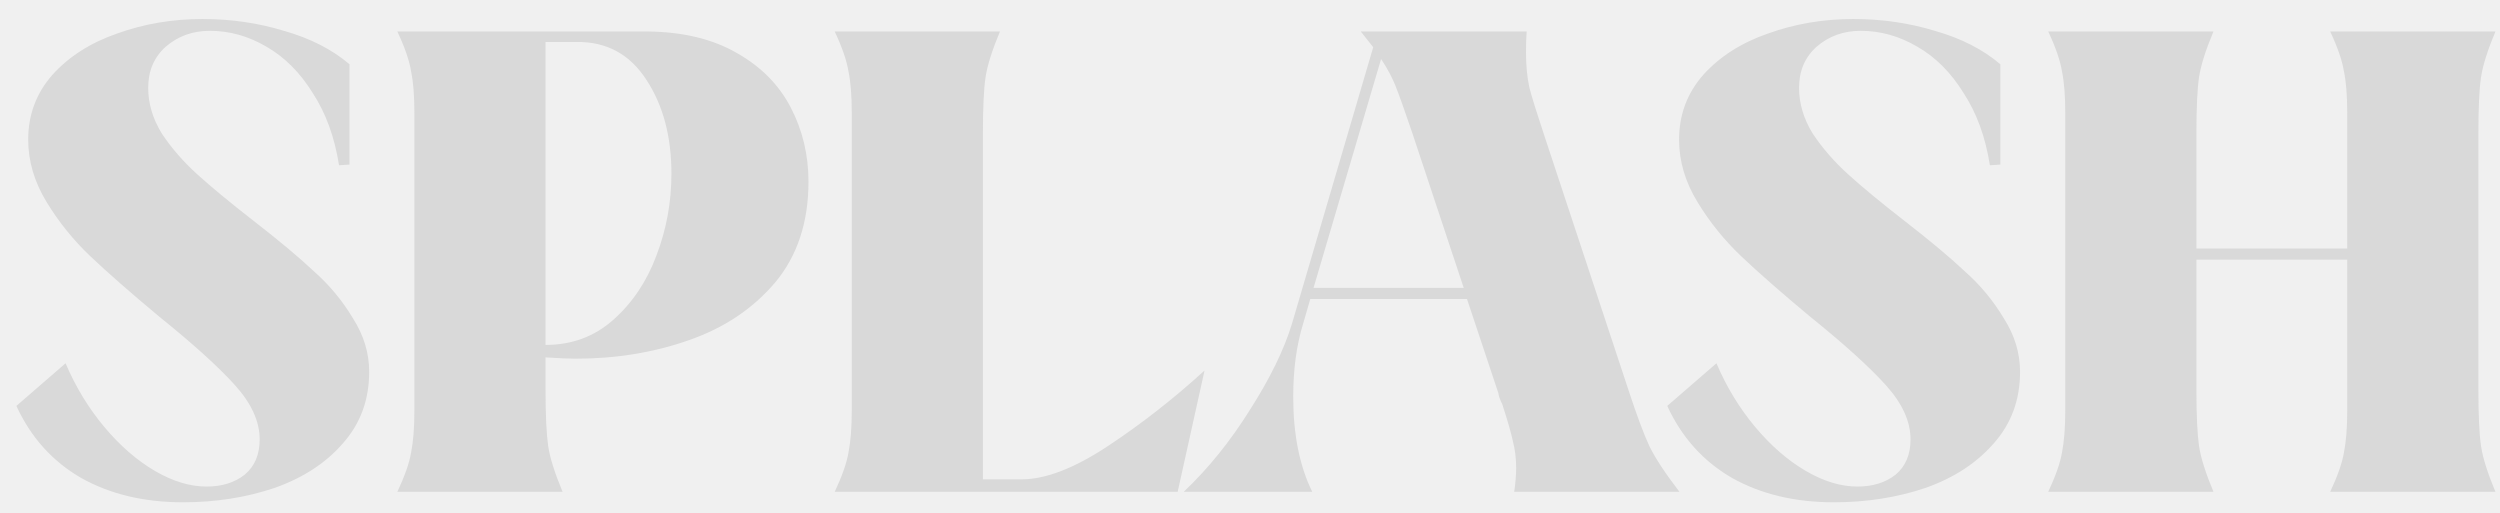
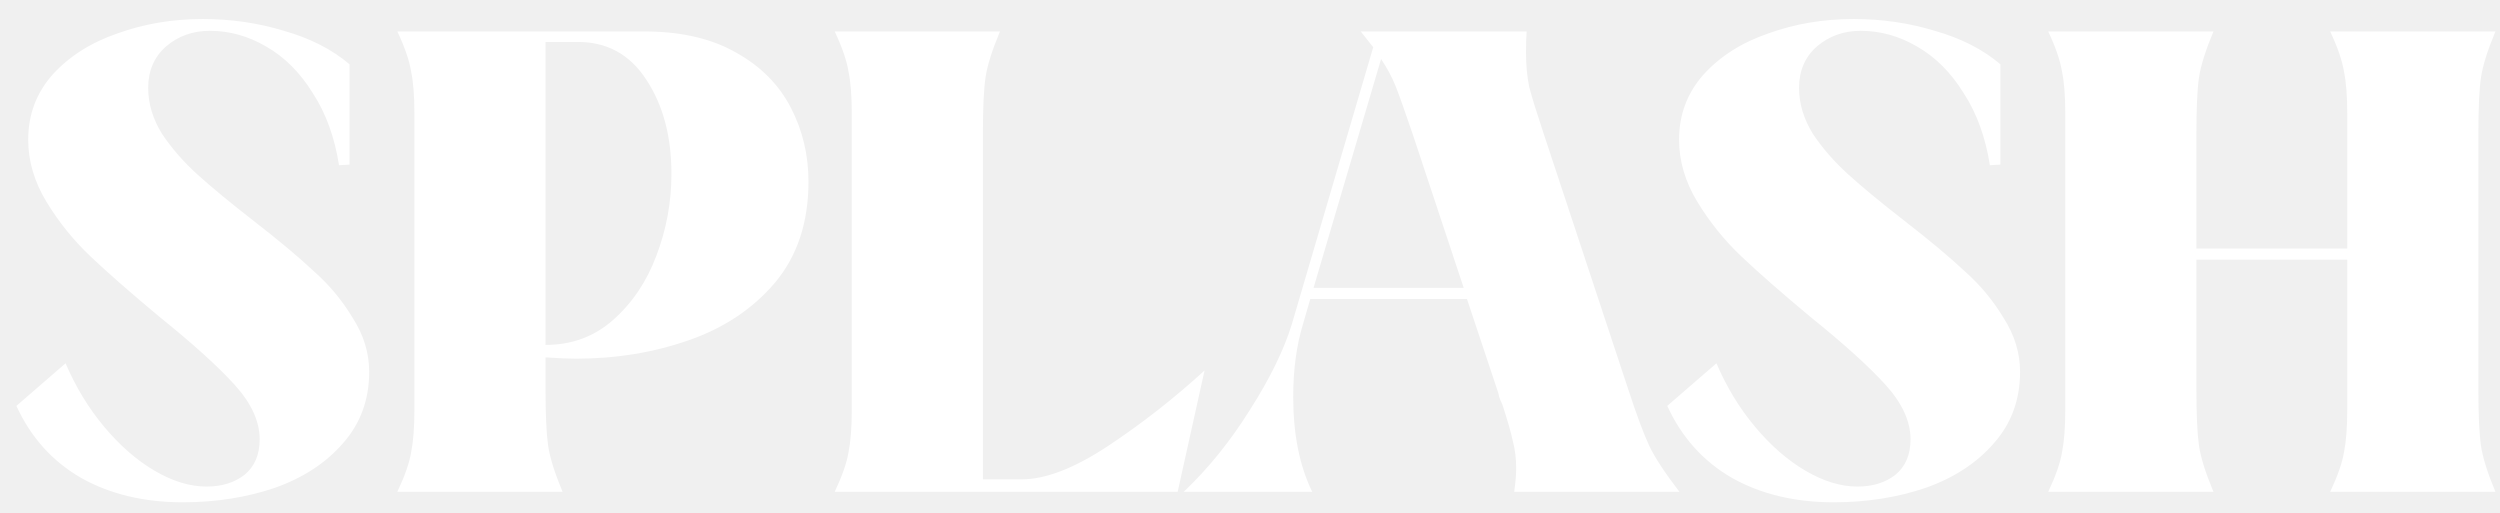
<svg xmlns="http://www.w3.org/2000/svg" width="122" height="25" viewBox="0 0 122 25" fill="none">
-   <path d="M8.928 24.512C7.029 24.512 5.376 24.117 3.968 23.328C2.56 22.517 1.504 21.344 0.8 19.808L3.2 17.728C3.691 18.88 4.32 19.915 5.088 20.832C5.856 21.749 6.677 22.464 7.552 22.976C8.427 23.488 9.269 23.744 10.08 23.744C10.827 23.744 11.445 23.552 11.936 23.168C12.427 22.763 12.672 22.187 12.672 21.44C12.672 20.565 12.267 19.68 11.456 18.784C10.645 17.888 9.419 16.779 7.776 15.456C6.368 14.283 5.248 13.301 4.416 12.512C3.584 11.723 2.869 10.837 2.272 9.856C1.675 8.875 1.376 7.861 1.376 6.816C1.376 5.6 1.771 4.544 2.56 3.648C3.371 2.752 4.427 2.08 5.728 1.632C7.029 1.163 8.416 0.928 9.888 0.928C11.275 0.928 12.597 1.12 13.856 1.504C15.136 1.867 16.203 2.411 17.056 3.136V8.032L16.544 8.064C16.331 6.699 15.904 5.525 15.264 4.544C14.645 3.541 13.888 2.784 12.992 2.272C12.117 1.76 11.2 1.504 10.24 1.504C9.408 1.504 8.693 1.76 8.096 2.272C7.52 2.784 7.232 3.456 7.232 4.288C7.232 5.056 7.456 5.803 7.904 6.528C8.373 7.232 8.949 7.893 9.632 8.512C10.315 9.131 11.232 9.888 12.384 10.784C13.621 11.744 14.603 12.565 15.328 13.248C16.075 13.909 16.704 14.667 17.216 15.52C17.749 16.352 18.016 17.227 18.016 18.144C18.016 19.509 17.589 20.672 16.736 21.632C15.904 22.592 14.795 23.317 13.408 23.808C12.021 24.277 10.528 24.512 8.928 24.512ZM19.39 24C19.753 23.232 19.977 22.592 20.062 22.08C20.169 21.547 20.222 20.864 20.222 20.032V19.008V6.528V5.504C20.222 4.672 20.169 4 20.062 3.488C19.977 2.955 19.753 2.304 19.39 1.536H31.614C33.342 1.557 34.793 1.909 35.966 2.592C37.139 3.253 38.014 4.139 38.59 5.248C39.166 6.357 39.454 7.563 39.454 8.864C39.454 10.848 38.91 12.491 37.822 13.792C36.734 15.072 35.326 16.011 33.598 16.608C31.891 17.205 30.057 17.504 28.094 17.504C27.753 17.504 27.262 17.483 26.622 17.44V19.008C26.622 20.245 26.665 21.163 26.75 21.76C26.835 22.336 27.07 23.083 27.454 24H19.39ZM26.622 16.832C27.902 16.832 29.001 16.427 29.918 15.616C30.857 14.784 31.561 13.739 32.03 12.48C32.521 11.2 32.766 9.867 32.766 8.48C32.766 6.667 32.361 5.141 31.55 3.904C30.739 2.645 29.598 2.027 28.126 2.048H26.622V16.832ZM40.734 24C41.096 23.232 41.32 22.592 41.406 22.08C41.512 21.547 41.566 20.864 41.566 20.032V19.008V6.528V5.504C41.566 4.672 41.512 4 41.406 3.488C41.32 2.955 41.096 2.304 40.734 1.536H48.798C48.414 2.453 48.179 3.2 48.094 3.776C48.008 4.352 47.966 5.269 47.966 6.528V23.392H49.854C51.027 23.392 52.435 22.848 54.078 21.76C55.72 20.672 57.288 19.445 58.782 18.08L57.47 24H40.734ZM57.765 24C58.96 22.869 60.037 21.536 60.997 20C61.978 18.464 62.661 17.067 63.045 15.808L67.013 2.304L66.405 1.536H74.501C74.48 1.792 74.469 2.133 74.469 2.56C74.469 3.179 74.522 3.744 74.629 4.256C74.757 4.747 74.992 5.504 75.333 6.528L79.461 19.008C79.866 20.245 80.208 21.163 80.485 21.76C80.762 22.336 81.253 23.083 81.957 24H73.893C73.957 23.552 73.989 23.168 73.989 22.848C73.989 22.379 73.936 21.941 73.829 21.536C73.744 21.131 73.573 20.533 73.317 19.744C73.253 19.616 73.2 19.488 73.157 19.36C73.136 19.232 73.104 19.115 73.061 19.008L71.589 14.592H63.941L63.589 15.808C63.269 16.853 63.109 18.037 63.109 19.36C63.109 21.195 63.418 22.741 64.037 24H57.765ZM71.429 14.048L68.933 6.528C68.549 5.397 68.272 4.619 68.101 4.192C67.93 3.765 67.696 3.328 67.397 2.88L64.101 14.048H71.429ZM89.49 24.512C87.592 24.512 85.939 24.117 84.531 23.328C83.123 22.517 82.067 21.344 81.362 19.808L83.763 17.728C84.253 18.88 84.882 19.915 85.65 20.832C86.418 21.749 87.24 22.464 88.115 22.976C88.989 23.488 89.832 23.744 90.642 23.744C91.389 23.744 92.008 23.552 92.499 23.168C92.989 22.763 93.234 22.187 93.234 21.44C93.234 20.565 92.829 19.68 92.019 18.784C91.208 17.888 89.981 16.779 88.338 15.456C86.93 14.283 85.811 13.301 84.978 12.512C84.147 11.723 83.432 10.837 82.835 9.856C82.237 8.875 81.939 7.861 81.939 6.816C81.939 5.6 82.333 4.544 83.123 3.648C83.933 2.752 84.989 2.08 86.29 1.632C87.592 1.163 88.978 0.928 90.451 0.928C91.837 0.928 93.16 1.12 94.418 1.504C95.698 1.867 96.765 2.411 97.618 3.136V8.032L97.106 8.064C96.893 6.699 96.466 5.525 95.826 4.544C95.208 3.541 94.451 2.784 93.555 2.272C92.68 1.76 91.763 1.504 90.802 1.504C89.971 1.504 89.256 1.76 88.659 2.272C88.082 2.784 87.794 3.456 87.794 4.288C87.794 5.056 88.019 5.803 88.466 6.528C88.936 7.232 89.512 7.893 90.195 8.512C90.877 9.131 91.794 9.888 92.947 10.784C94.184 11.744 95.165 12.565 95.891 13.248C96.637 13.909 97.266 14.667 97.778 15.52C98.312 16.352 98.579 17.227 98.579 18.144C98.579 19.509 98.152 20.672 97.299 21.632C96.466 22.592 95.357 23.317 93.971 23.808C92.584 24.277 91.091 24.512 89.49 24.512ZM99.953 24C100.315 23.232 100.539 22.592 100.625 22.08C100.731 21.547 100.785 20.864 100.785 20.032V19.008V6.528V5.504C100.785 4.672 100.731 4 100.625 3.488C100.539 2.955 100.315 2.304 99.953 1.536H108.017C107.633 2.453 107.398 3.2 107.312 3.776C107.227 4.352 107.185 5.269 107.185 6.528V12.128H114.545V6.528V5.504C114.545 4.672 114.491 4 114.385 3.488C114.299 2.955 114.075 2.304 113.713 1.536H121.777C121.393 2.453 121.158 3.2 121.073 3.776C120.987 4.352 120.945 5.269 120.945 6.528V19.008C120.945 20.245 120.987 21.163 121.073 21.76C121.158 22.336 121.393 23.083 121.777 24H113.713C114.075 23.232 114.299 22.592 114.385 22.08C114.491 21.547 114.545 20.864 114.545 20.032V19.008V12.672H107.185V19.008C107.185 20.245 107.227 21.163 107.312 21.76C107.398 22.336 107.633 23.083 108.017 24H99.953Z" fill="#D9D9D9" />
+   <path d="M8.928 24.512C7.029 24.512 5.376 24.117 3.968 23.328C2.56 22.517 1.504 21.344 0.8 19.808L3.2 17.728C3.691 18.88 4.32 19.915 5.088 20.832C5.856 21.749 6.677 22.464 7.552 22.976C8.427 23.488 9.269 23.744 10.08 23.744C10.827 23.744 11.445 23.552 11.936 23.168C12.427 22.763 12.672 22.187 12.672 21.44C12.672 20.565 12.267 19.68 11.456 18.784C10.645 17.888 9.419 16.779 7.776 15.456C6.368 14.283 5.248 13.301 4.416 12.512C3.584 11.723 2.869 10.837 2.272 9.856C1.675 8.875 1.376 7.861 1.376 6.816C1.376 5.6 1.771 4.544 2.56 3.648C3.371 2.752 4.427 2.08 5.728 1.632C7.029 1.163 8.416 0.928 9.888 0.928C11.275 0.928 12.597 1.12 13.856 1.504C15.136 1.867 16.203 2.411 17.056 3.136V8.032L16.544 8.064C16.331 6.699 15.904 5.525 15.264 4.544C14.645 3.541 13.888 2.784 12.992 2.272C12.117 1.76 11.2 1.504 10.24 1.504C9.408 1.504 8.693 1.76 8.096 2.272C7.52 2.784 7.232 3.456 7.232 4.288C7.232 5.056 7.456 5.803 7.904 6.528C8.373 7.232 8.949 7.893 9.632 8.512C10.315 9.131 11.232 9.888 12.384 10.784C13.621 11.744 14.603 12.565 15.328 13.248C16.075 13.909 16.704 14.667 17.216 15.52C17.749 16.352 18.016 17.227 18.016 18.144C18.016 19.509 17.589 20.672 16.736 21.632C15.904 22.592 14.795 23.317 13.408 23.808C12.021 24.277 10.528 24.512 8.928 24.512ZM19.39 24C19.753 23.232 19.977 22.592 20.062 22.08C20.169 21.547 20.222 20.864 20.222 20.032V19.008V6.528V5.504C20.222 4.672 20.169 4 20.062 3.488C19.977 2.955 19.753 2.304 19.39 1.536H31.614C33.342 1.557 34.793 1.909 35.966 2.592C37.139 3.253 38.014 4.139 38.59 5.248C39.166 6.357 39.454 7.563 39.454 8.864C39.454 10.848 38.91 12.491 37.822 13.792C36.734 15.072 35.326 16.011 33.598 16.608C31.891 17.205 30.057 17.504 28.094 17.504C27.753 17.504 27.262 17.483 26.622 17.44V19.008C26.622 20.245 26.665 21.163 26.75 21.76C26.835 22.336 27.07 23.083 27.454 24H19.39ZM26.622 16.832C27.902 16.832 29.001 16.427 29.918 15.616C30.857 14.784 31.561 13.739 32.03 12.48C32.521 11.2 32.766 9.867 32.766 8.48C32.766 6.667 32.361 5.141 31.55 3.904C30.739 2.645 29.598 2.027 28.126 2.048H26.622V16.832ZM40.734 24C41.096 23.232 41.32 22.592 41.406 22.08C41.512 21.547 41.566 20.864 41.566 20.032V19.008V6.528V5.504C41.566 4.672 41.512 4 41.406 3.488C41.32 2.955 41.096 2.304 40.734 1.536H48.798C48.414 2.453 48.179 3.2 48.094 3.776C48.008 4.352 47.966 5.269 47.966 6.528V23.392H49.854C51.027 23.392 52.435 22.848 54.078 21.76C55.72 20.672 57.288 19.445 58.782 18.08L57.47 24H40.734ZM57.765 24C58.96 22.869 60.037 21.536 60.997 20C61.978 18.464 62.661 17.067 63.045 15.808L67.013 2.304L66.405 1.536H74.501C74.48 1.792 74.469 2.133 74.469 2.56C74.469 3.179 74.522 3.744 74.629 4.256C74.757 4.747 74.992 5.504 75.333 6.528L79.461 19.008C79.866 20.245 80.208 21.163 80.485 21.76C80.762 22.336 81.253 23.083 81.957 24H73.893C73.957 23.552 73.989 23.168 73.989 22.848C73.989 22.379 73.936 21.941 73.829 21.536C73.744 21.131 73.573 20.533 73.317 19.744C73.253 19.616 73.2 19.488 73.157 19.36C73.136 19.232 73.104 19.115 73.061 19.008L71.589 14.592H63.941L63.589 15.808C63.269 16.853 63.109 18.037 63.109 19.36C63.109 21.195 63.418 22.741 64.037 24H57.765ZM71.429 14.048L68.933 6.528C68.549 5.397 68.272 4.619 68.101 4.192C67.93 3.765 67.696 3.328 67.397 2.88L64.101 14.048H71.429ZM89.49 24.512C87.592 24.512 85.939 24.117 84.531 23.328C83.123 22.517 82.067 21.344 81.362 19.808L83.763 17.728C84.253 18.88 84.882 19.915 85.65 20.832C86.418 21.749 87.24 22.464 88.115 22.976C88.989 23.488 89.832 23.744 90.642 23.744C91.389 23.744 92.008 23.552 92.499 23.168C92.989 22.763 93.234 22.187 93.234 21.44C93.234 20.565 92.829 19.68 92.019 18.784C91.208 17.888 89.981 16.779 88.338 15.456C86.93 14.283 85.811 13.301 84.978 12.512C84.147 11.723 83.432 10.837 82.835 9.856C82.237 8.875 81.939 7.861 81.939 6.816C81.939 5.6 82.333 4.544 83.123 3.648C83.933 2.752 84.989 2.08 86.29 1.632C87.592 1.163 88.978 0.928 90.451 0.928C91.837 0.928 93.16 1.12 94.418 1.504C95.698 1.867 96.765 2.411 97.618 3.136V8.032L97.106 8.064C96.893 6.699 96.466 5.525 95.826 4.544C95.208 3.541 94.451 2.784 93.555 2.272C92.68 1.76 91.763 1.504 90.802 1.504C89.971 1.504 89.256 1.76 88.659 2.272C88.082 2.784 87.794 3.456 87.794 4.288C87.794 5.056 88.019 5.803 88.466 6.528C88.936 7.232 89.512 7.893 90.195 8.512C90.877 9.131 91.794 9.888 92.947 10.784C94.184 11.744 95.165 12.565 95.891 13.248C96.637 13.909 97.266 14.667 97.778 15.52C98.312 16.352 98.579 17.227 98.579 18.144C98.579 19.509 98.152 20.672 97.299 21.632C96.466 22.592 95.357 23.317 93.971 23.808C92.584 24.277 91.091 24.512 89.49 24.512ZM99.953 24C100.315 23.232 100.539 22.592 100.625 22.08C100.731 21.547 100.785 20.864 100.785 20.032V19.008V6.528V5.504C100.785 4.672 100.731 4 100.625 3.488C100.539 2.955 100.315 2.304 99.953 1.536H108.017C107.633 2.453 107.398 3.2 107.312 3.776C107.227 4.352 107.185 5.269 107.185 6.528V12.128H114.545V6.528V5.504C114.545 4.672 114.491 4 114.385 3.488C114.299 2.955 114.075 2.304 113.713 1.536H121.777C121.393 2.453 121.158 3.2 121.073 3.776C120.987 4.352 120.945 5.269 120.945 6.528V19.008C120.945 20.245 120.987 21.163 121.073 21.76C121.158 22.336 121.393 23.083 121.777 24H113.713C114.075 23.232 114.299 22.592 114.385 22.08C114.491 21.547 114.545 20.864 114.545 20.032V19.008V12.672H107.185V19.008C107.185 20.245 107.227 21.163 107.312 21.76C107.398 22.336 107.633 23.083 108.017 24H99.953Z" fill="#FFFFFF" />
</svg>
